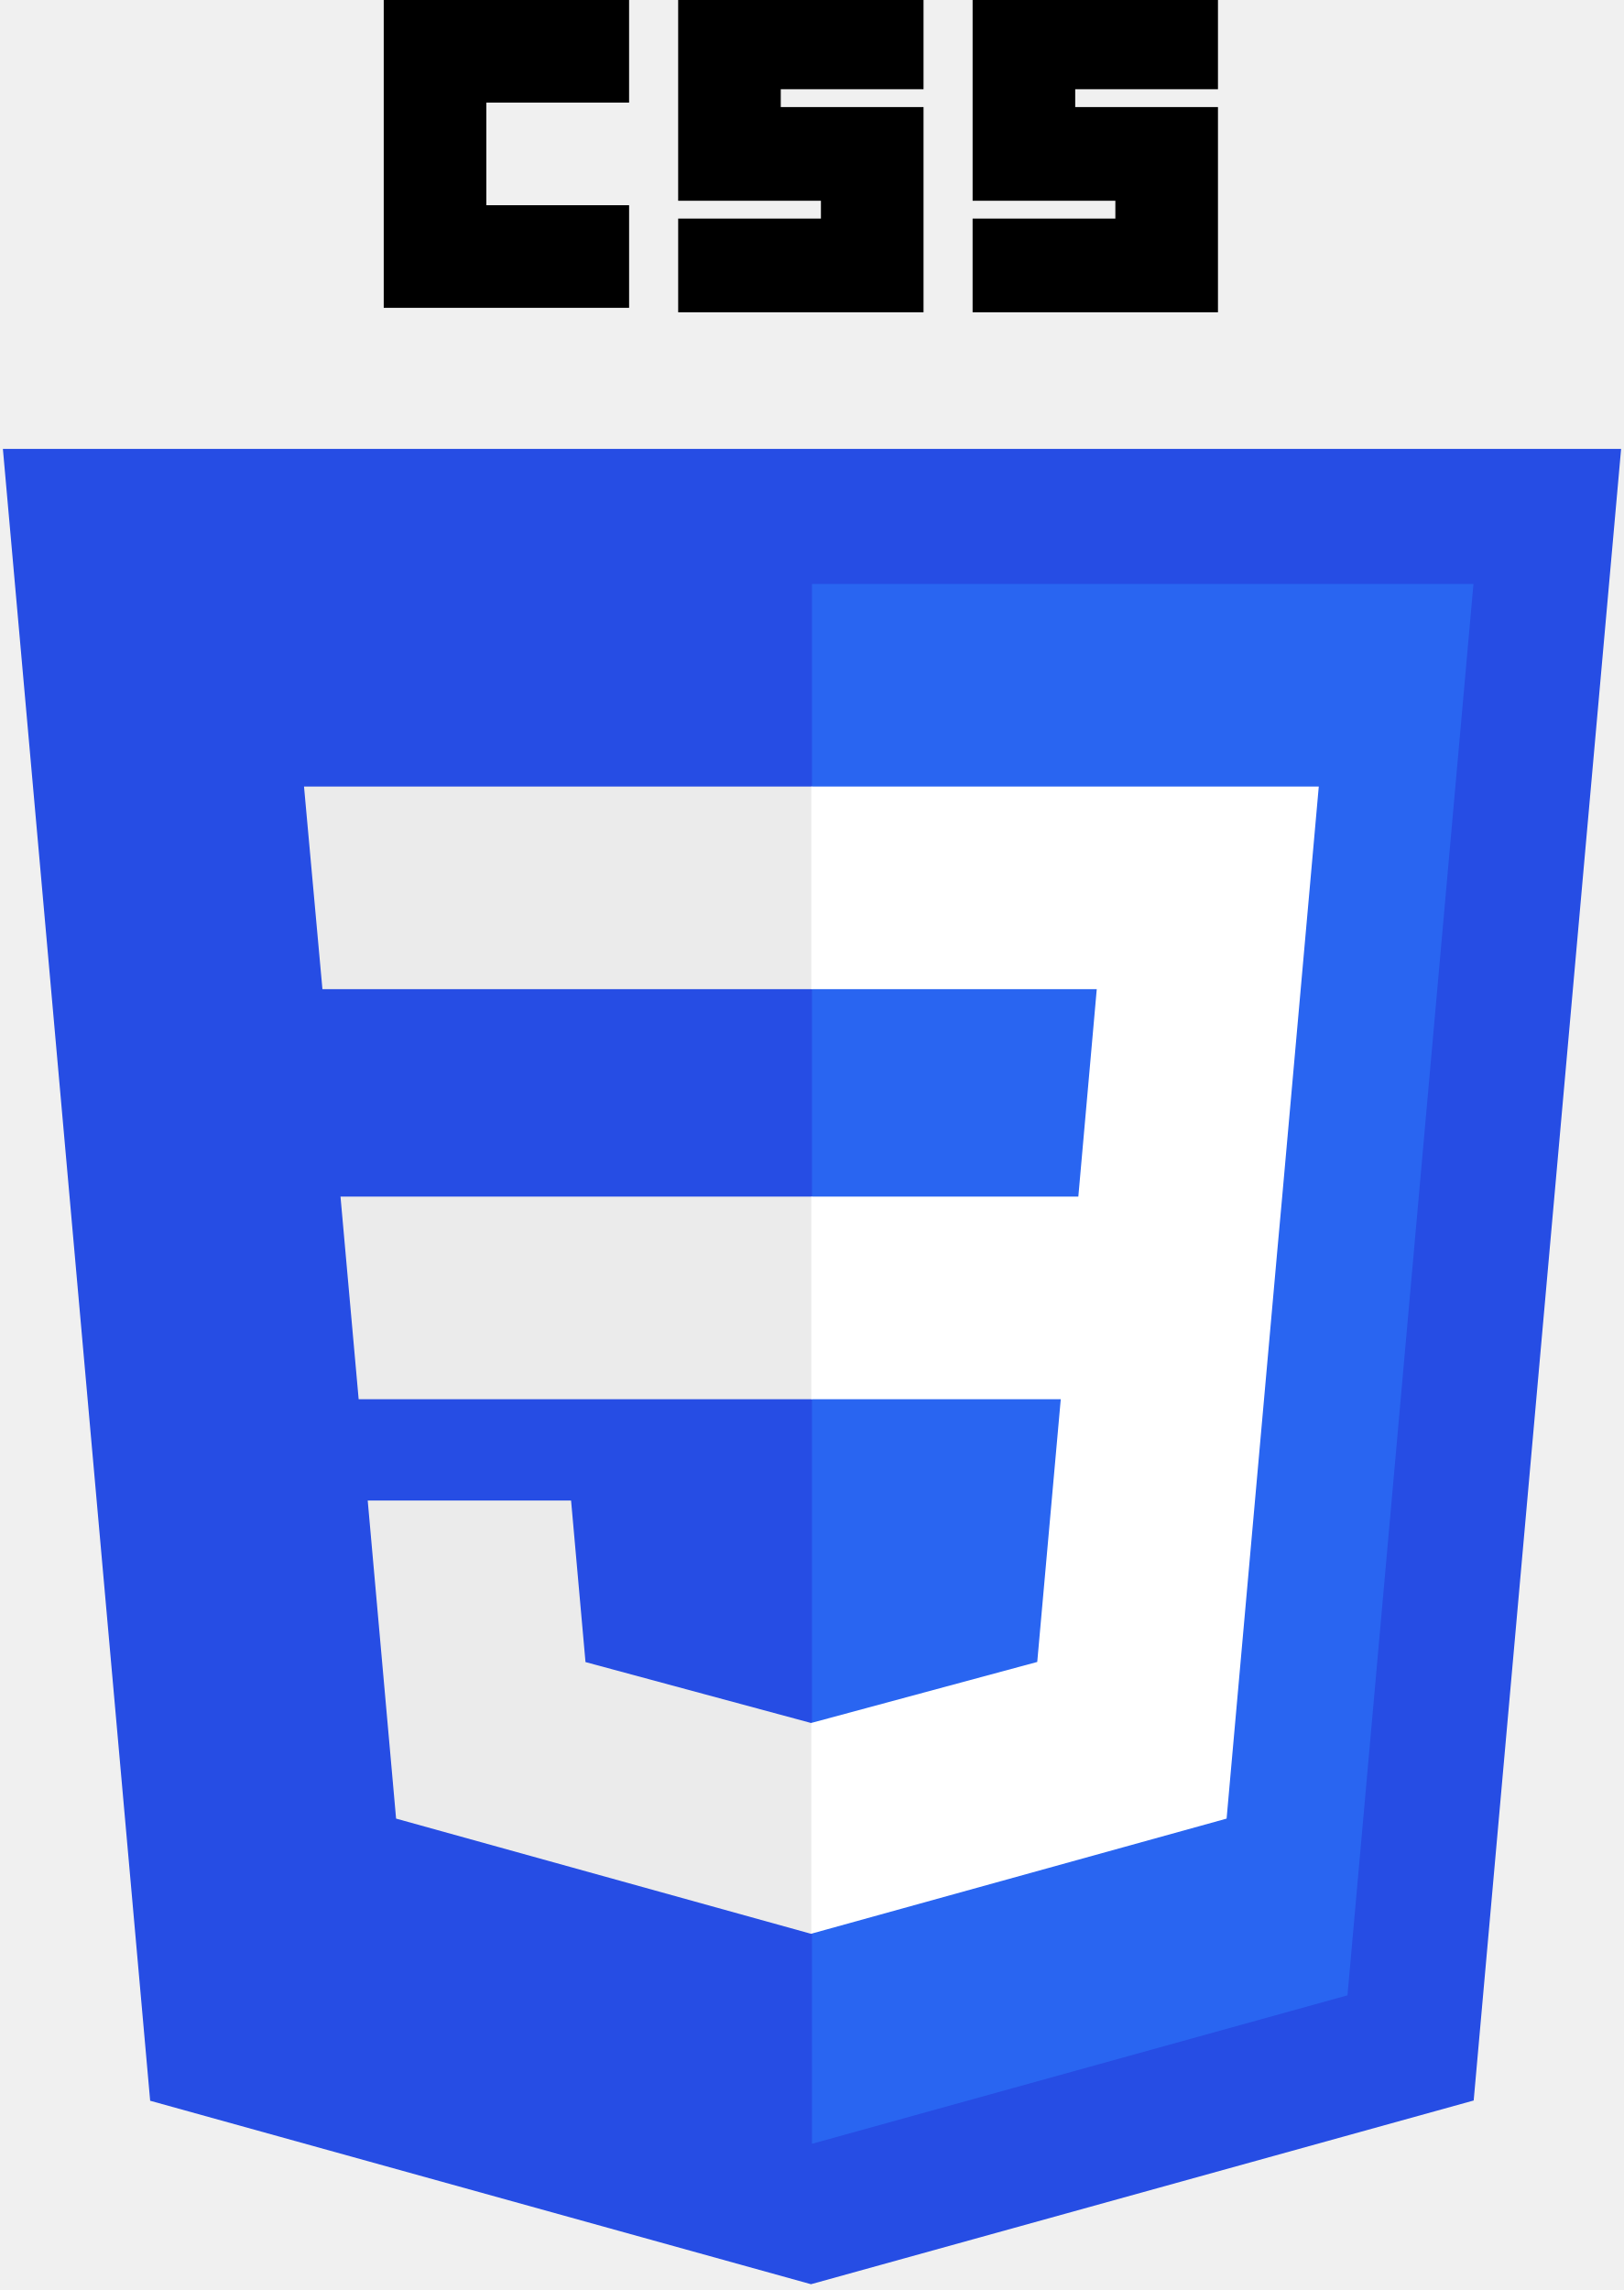
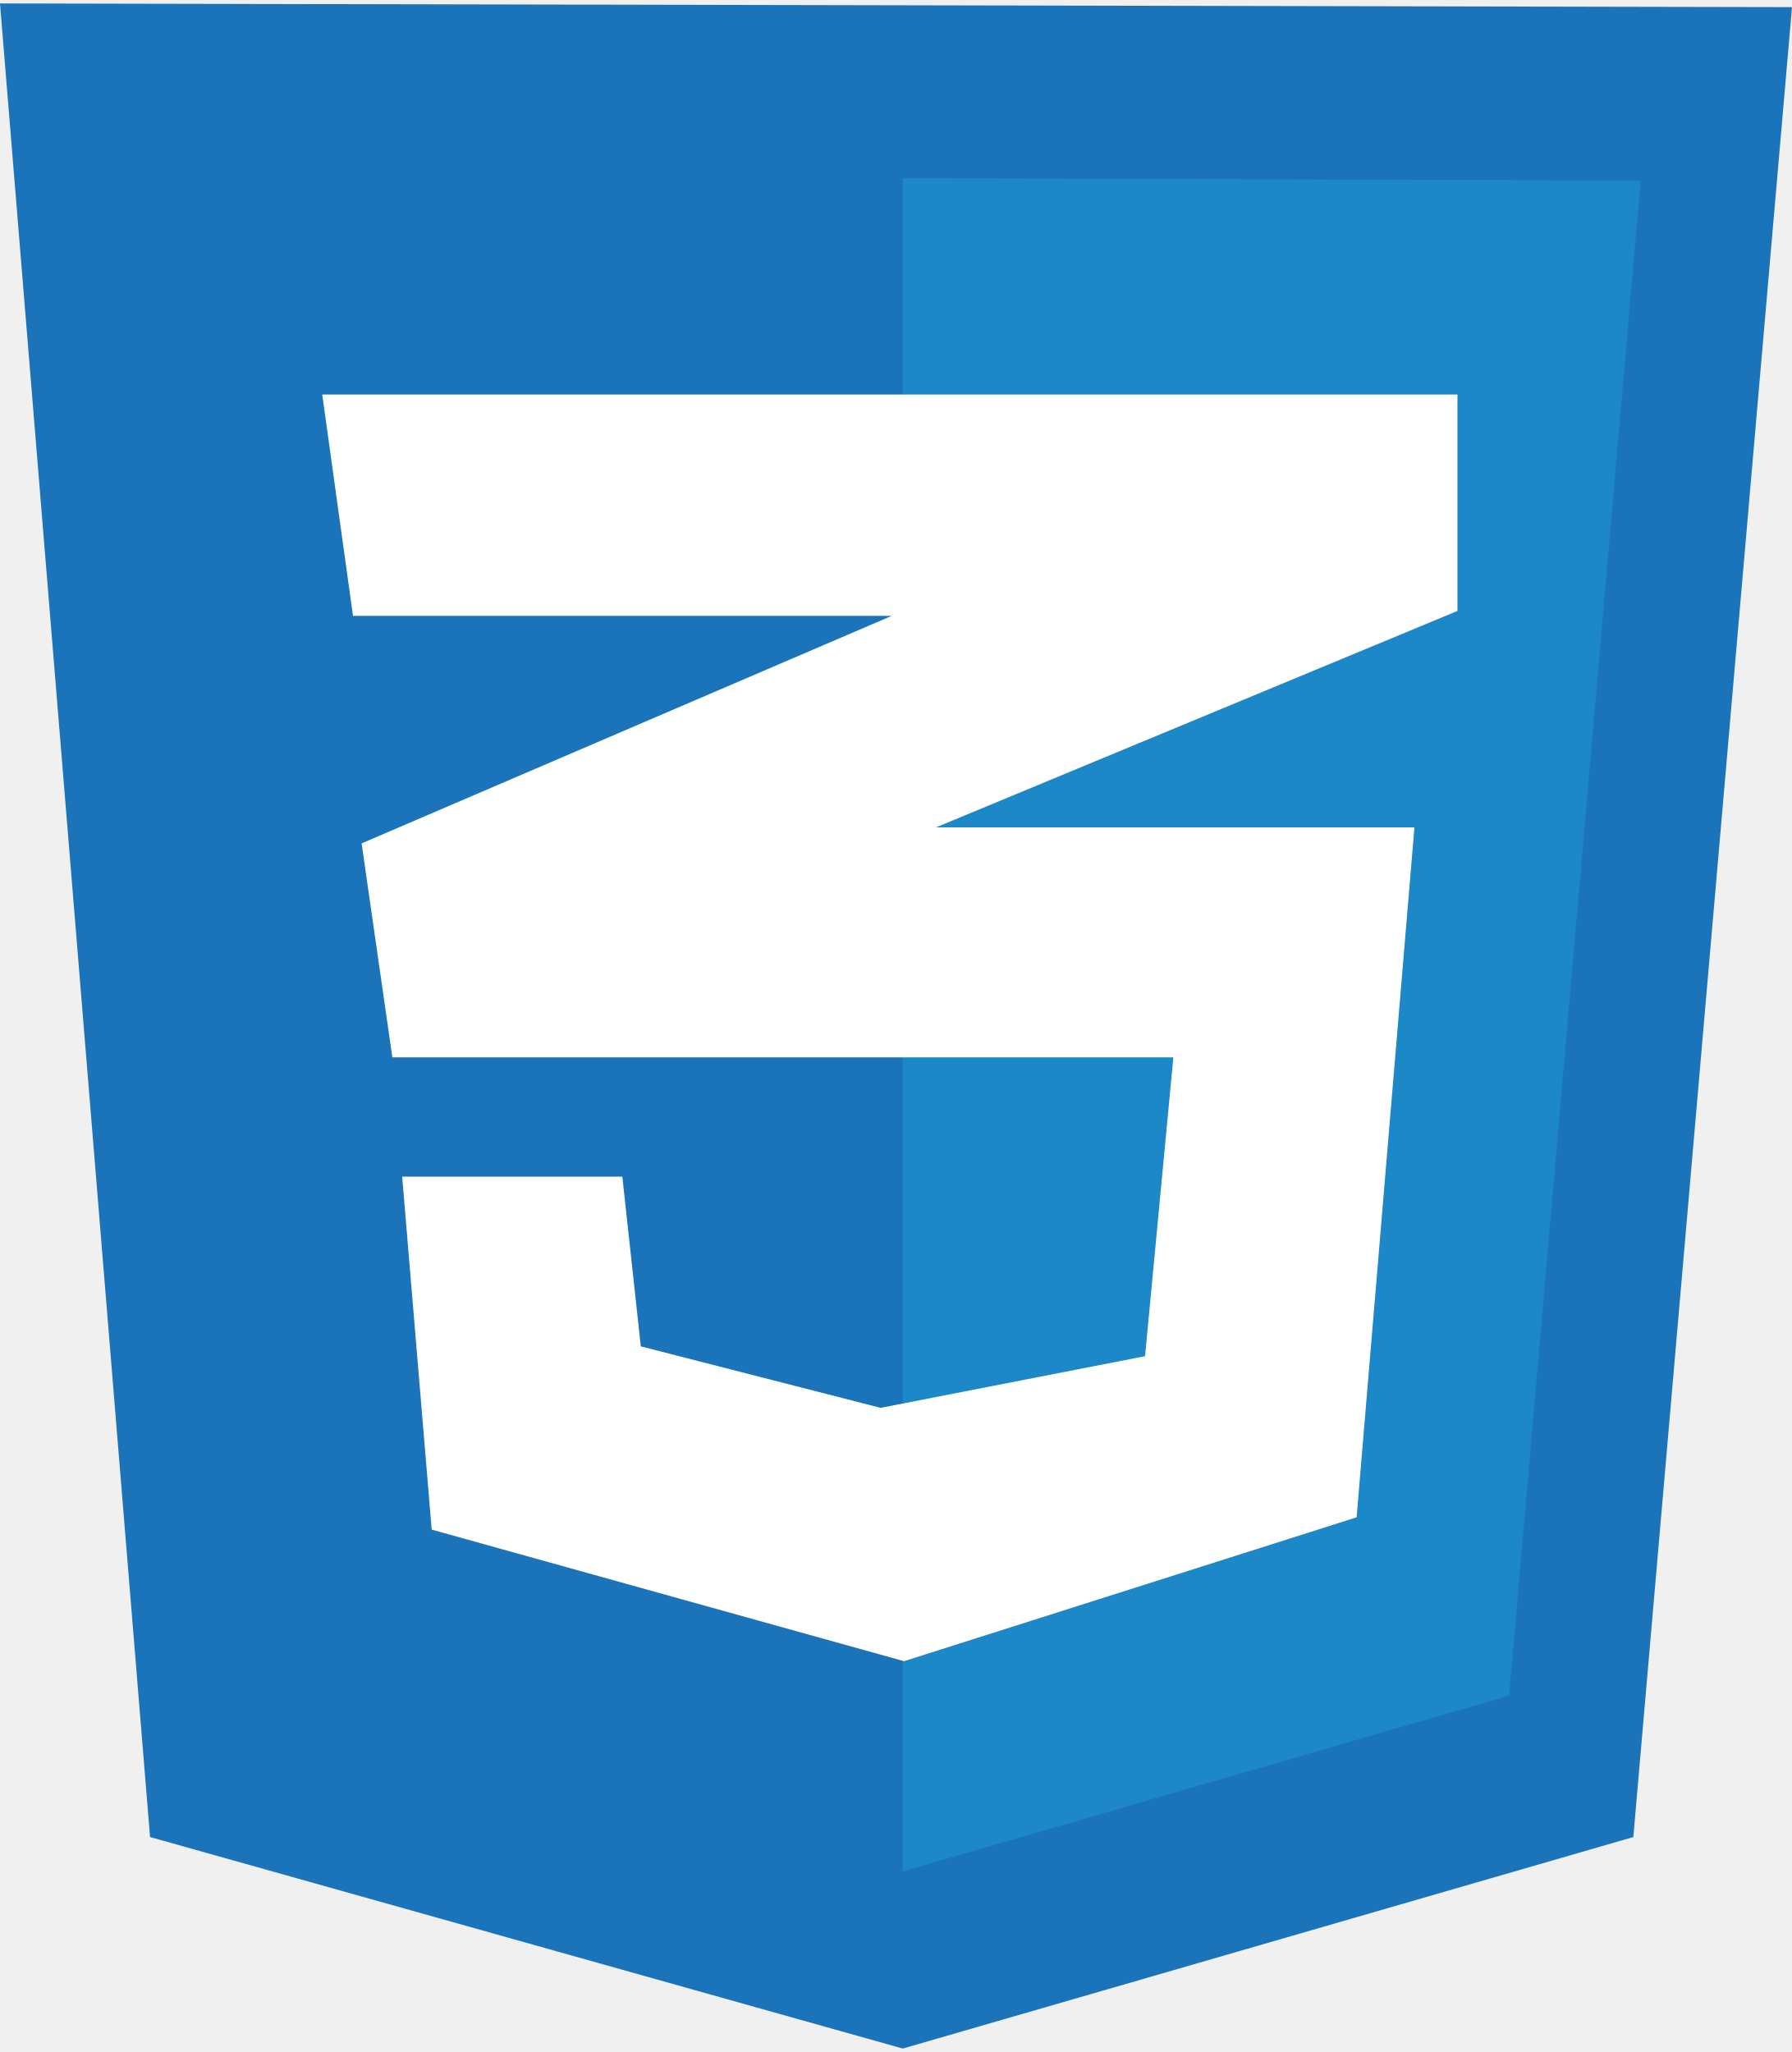
- <svg xmlns="http://www.w3.org/2000/svg" width="1773" height="2500" viewBox="0 0 256 361" preserveAspectRatio="xMidYMid">
-   <path d="M127.844 360.088L23.662 331.166.445 70.766h255.11l-23.241 260.36-104.47 28.962z" fill="#264DE4" />
-   <path d="M212.417 314.547l19.86-222.49H128V337.95l84.417-23.403z" fill="#2965F1" />
-   <path d="M53.669 188.636l2.862 31.937H128v-31.937H53.669zM47.917 123.995l2.903 31.937H128v-31.937H47.917zM128 271.58l-.14.037-35.568-9.604-2.274-25.471h-32.06l4.474 50.146 65.421 18.16.147-.04V271.58z" fill="#EBEBEB" />
-   <path d="M60.484 0h38.68v16.176H76.66v16.176h22.506v16.175H60.484V0zM106.901 0h38.681v14.066h-22.505v2.813h22.505v32.352h-38.68V34.46h22.505v-2.813H106.9V0zM153.319 0H192v14.066h-22.505v2.813H192v32.352h-38.681V34.46h22.505v-2.813H153.32V0z" />
-   <path d="M202.127 188.636l5.765-64.641H127.89v31.937h45.002l-2.906 32.704H127.89v31.937h39.327l-3.708 41.42-35.62 9.614v33.226l65.473-18.145.48-5.396 7.506-84.08.779-8.576z" fill="#FFF" />
+ <svg xmlns="http://www.w3.org/2000/svg" fill="none" height="2500" width="2183" viewBox="0 0 124 141.53">
+   <path d="M10.383 126.892L0 0l124 .255-10.979 126.637-50.553 14.638z" fill="#1b73ba" />
+   <path d="M62.468 129.275V12.085l51.064.17-9.106 104.85z" fill="#1c88c7" />
+   <path d="M100.851 27.064H22.298l2.128 15.318h37.276l-36.68 15.745 2.127 14.808h54.043l-1.958 20.68-18.298 3.575-16.595-4.255-1.277-11.745H27.83l2.042 24.426 32.681 9.106 31.32-9.957 4-47.745H64.765l36.085-14.978z" fill="#fff" />
</svg>
